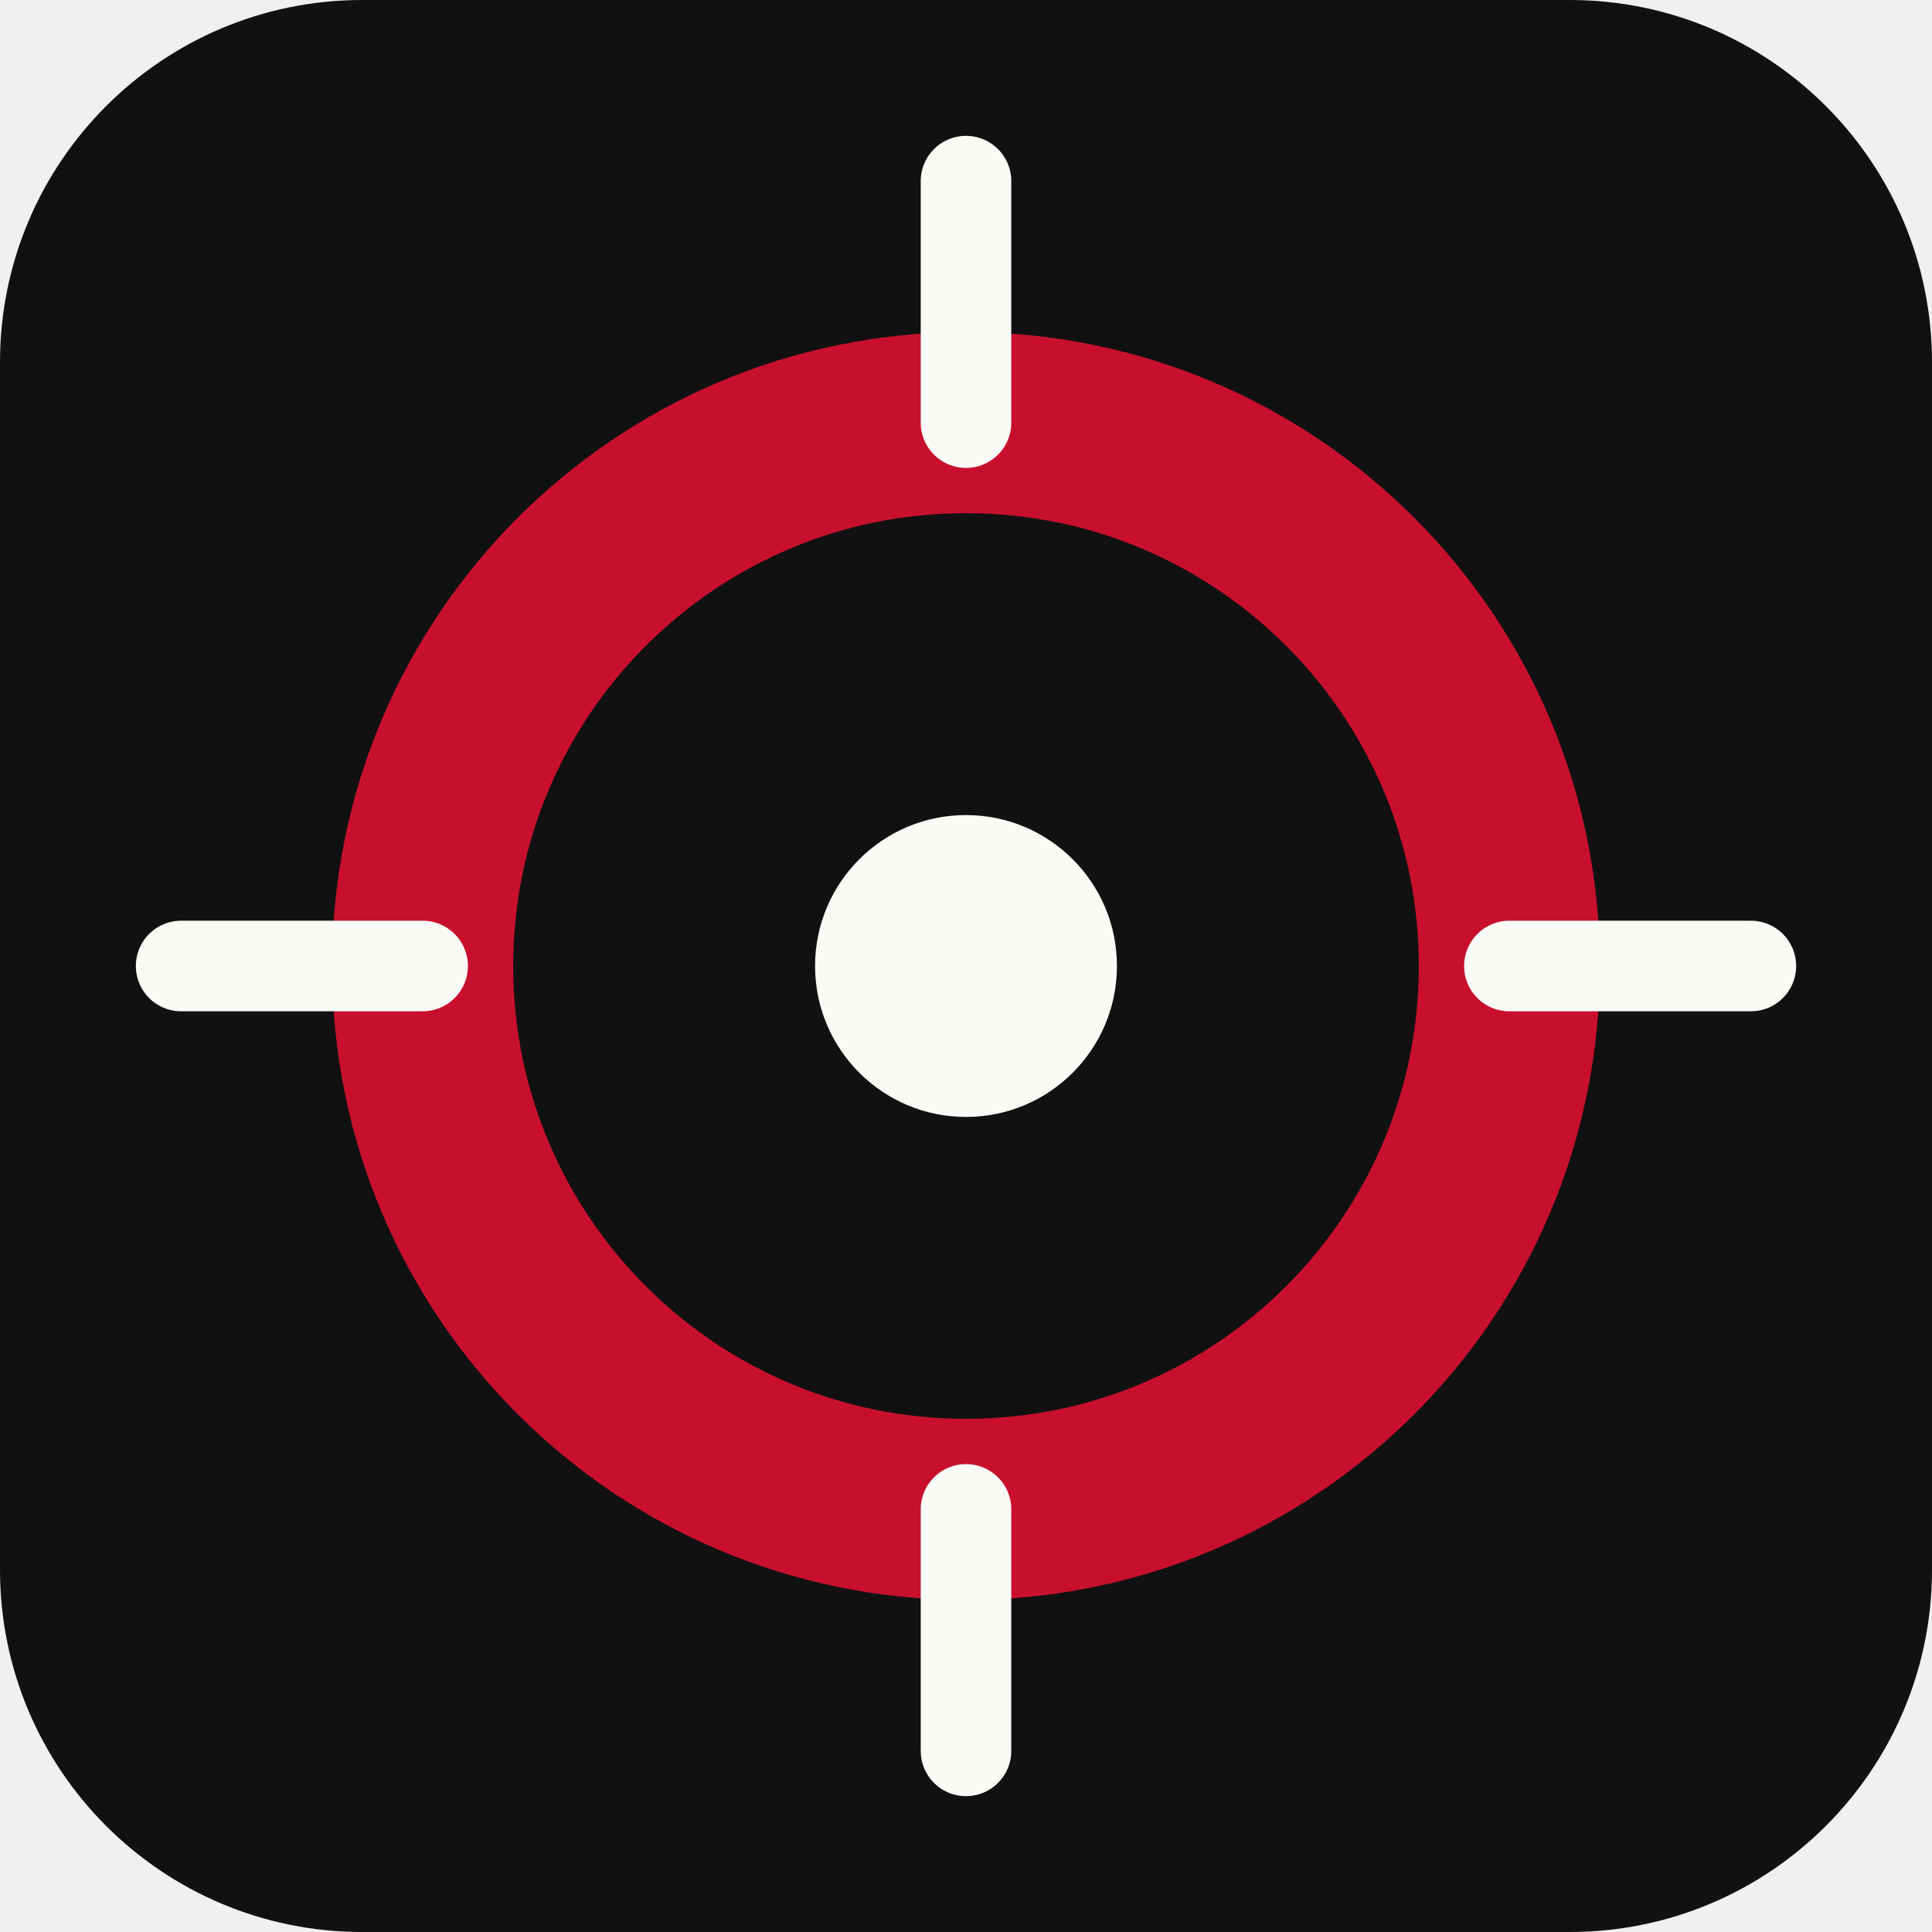
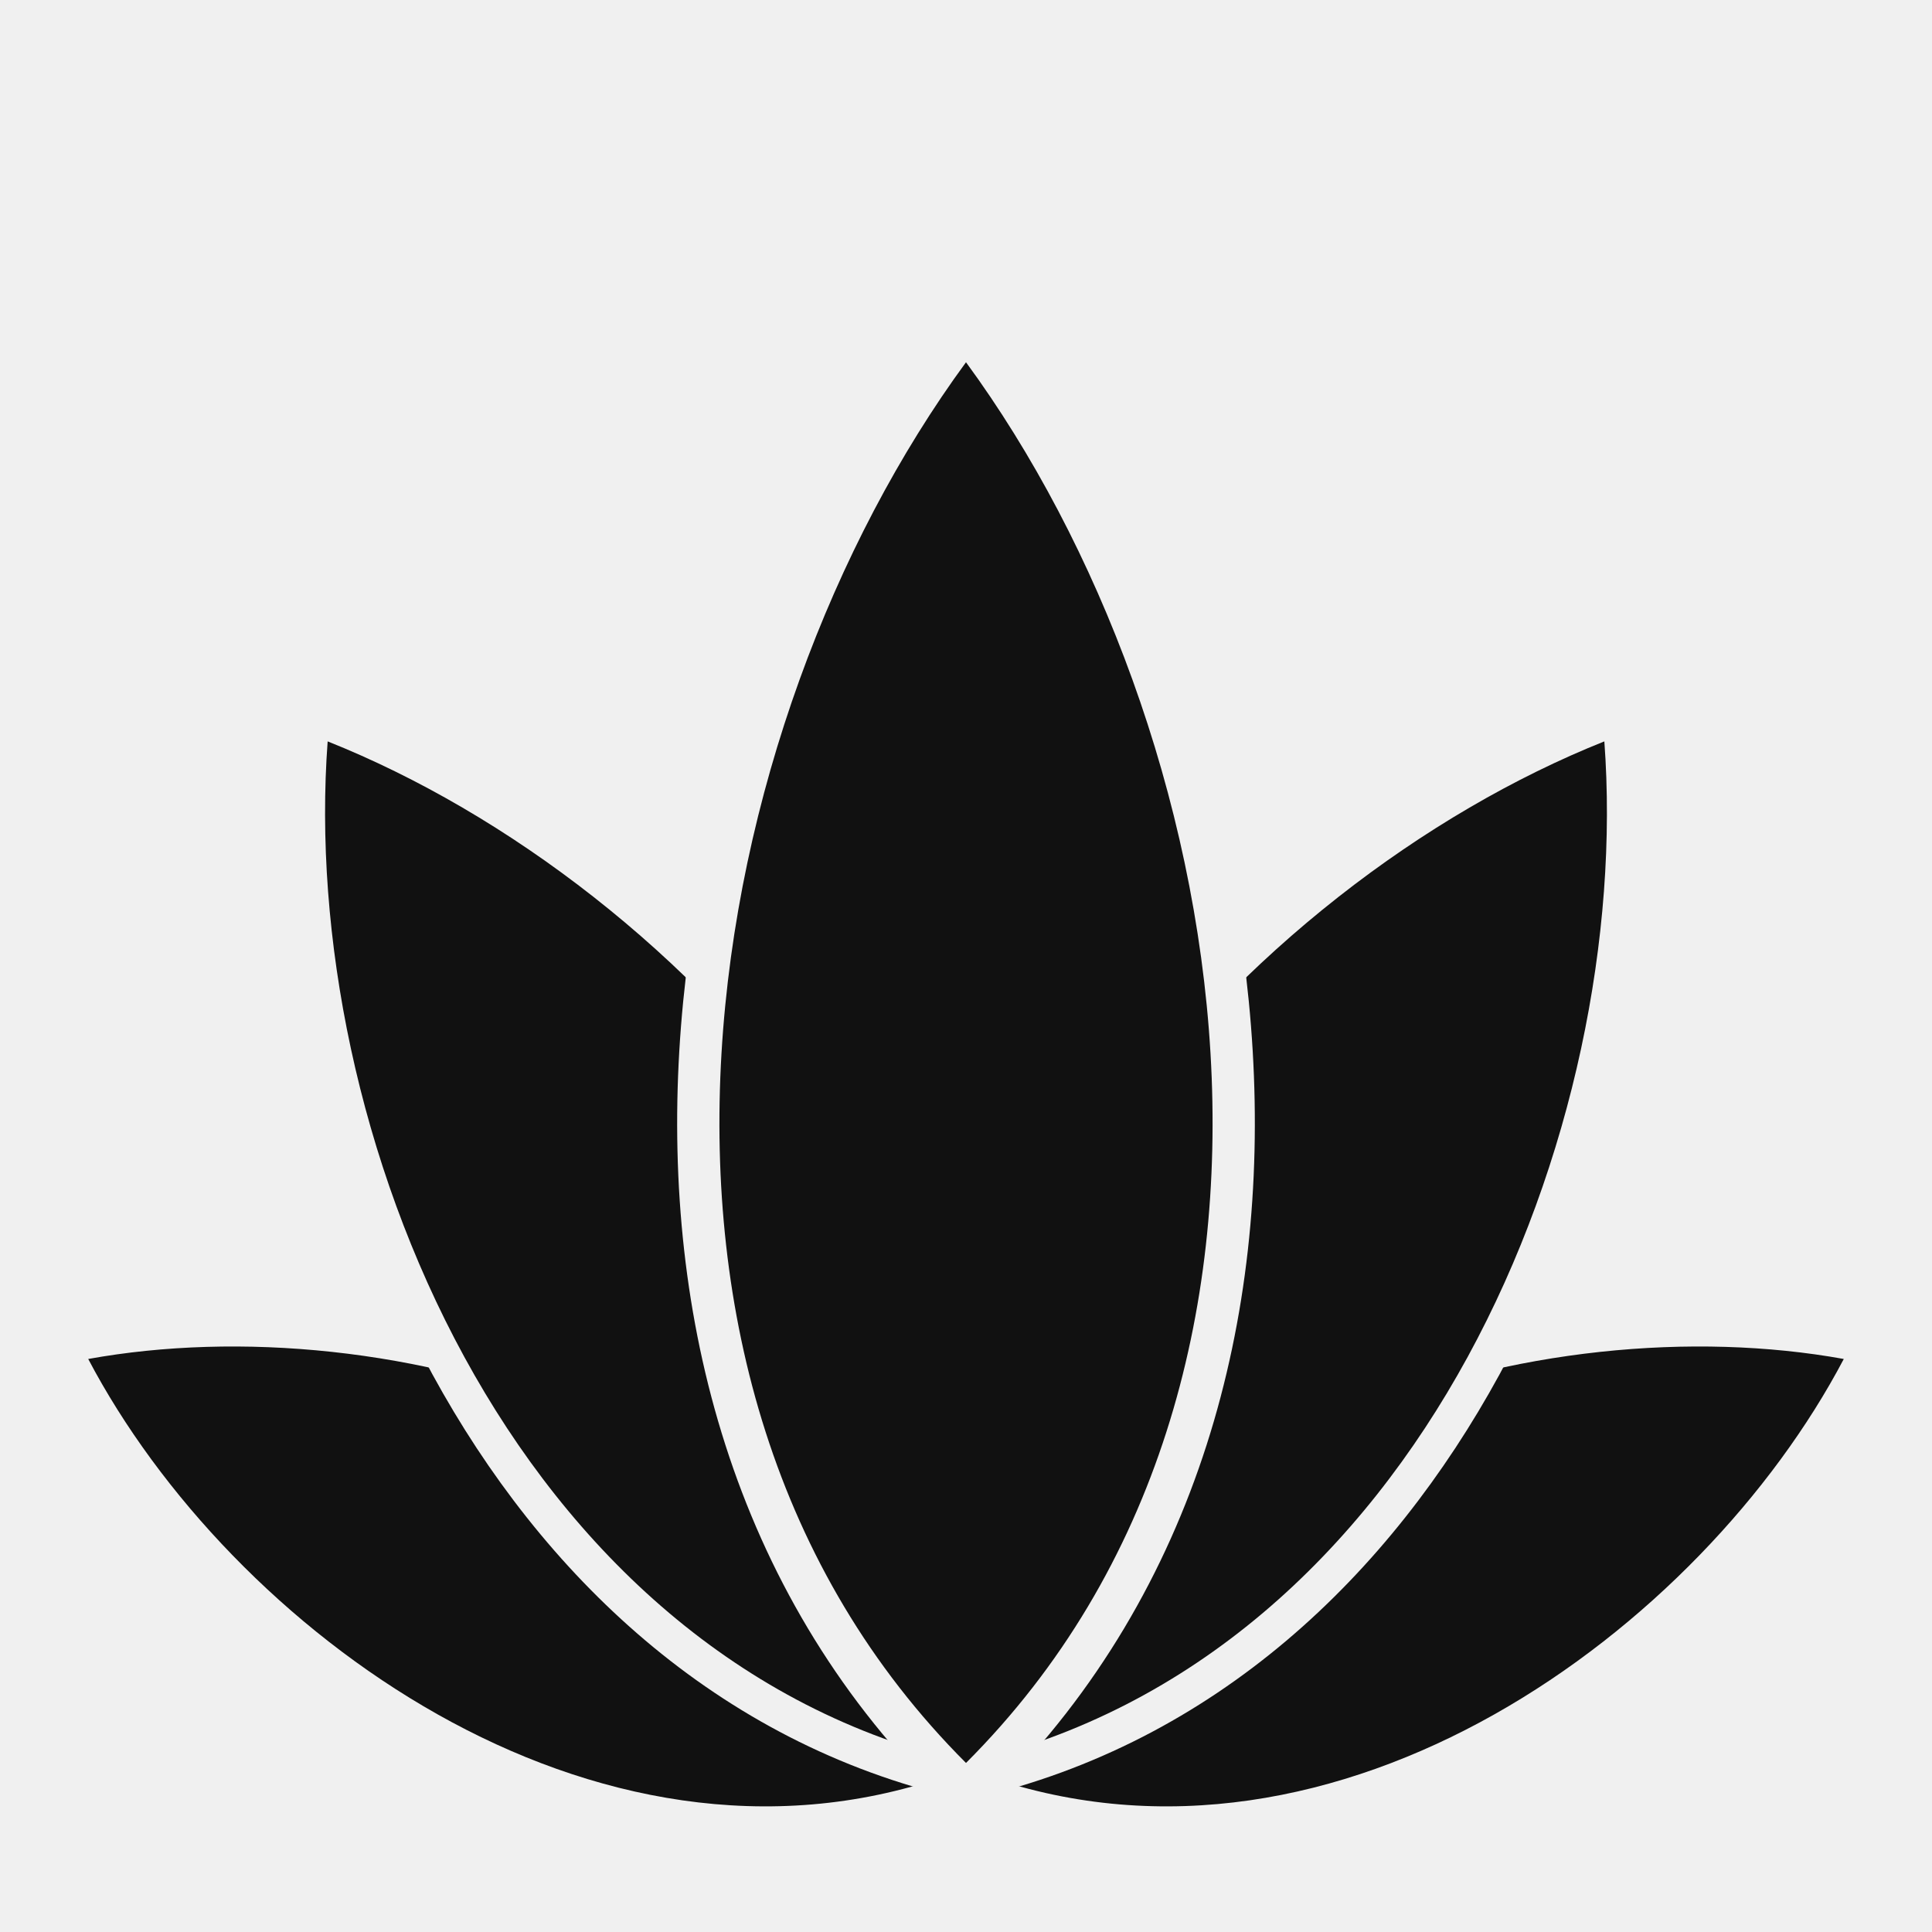
- <svg xmlns="http://www.w3.org/2000/svg" viewBox="0 0 64 64" role="img" aria-label="La Bóveda TCG">
-   <rect width="64" height="64" rx="12" fill="#111111" />
-   <circle cx="32" cy="32" r="18" fill="none" stroke="#c8102e" stroke-width="6" />
-   <circle cx="32" cy="32" r="5" fill="#fafaf7" />
-   <path d="M32 6v8M32 50v8M6 32h8M50 32h8" stroke="#fafaf7" stroke-width="3" stroke-linecap="round" />
+ <svg xmlns="http://www.w3.org/2000/svg" viewBox="0 0 200 200" width="512" height="512">
+   <style>
+     .loto { fill: #111111; }
+     @media (prefers-color-scheme: dark) { .loto { fill: #fafaf7; } }
+   </style>
+   <defs>
+     <path id="p" d="M100 34 C122 64 132 118 100 150 C68 118 78 64 100 34 Z" />
+     <use id="centro" href="#p" />
+     <use id="medioI" href="#p" transform="rotate(-32 100 150) translate(100 150) scale(0.86) translate(-100 -150)" />
+     <use id="medioD" href="#p" transform="rotate(32 100 150) translate(100 150) scale(0.86) translate(-100 -150)" />
+     <use id="exteriorI" href="#p" transform="rotate(-64 100 152) translate(100 150) scale(0.68) translate(-100 -150)" />
+     <use id="exteriorD" href="#p" transform="rotate(64 100 152) translate(100 150) scale(0.68) translate(-100 -150)" />
+     <mask id="tapaMedios" maskUnits="userSpaceOnUse" x="0" y="0" width="200" height="200">
+       <rect width="200" height="200" fill="#fff" />
+       <use href="#centro" fill="#000" stroke="#000" stroke-width="7" />
+     </mask>
+     <mask id="tapaExteriores" maskUnits="userSpaceOnUse" x="0" y="0" width="200" height="200">
+       <rect width="200" height="200" fill="#fff" />
+       <g fill="#000" stroke="#000" stroke-width="7">
+         <use href="#medioI" />
+         <use href="#medioD" />
+         <use href="#centro" />
+       </g>
+     </mask>
+   </defs>
+   <g class="loto" transform="translate(100 110) scale(1.25) translate(-100 -92)">
+     <g mask="url(#tapaExteriores)">
+       <use href="#exteriorI" />
+       <use href="#exteriorD" />
+     </g>
+     <g mask="url(#tapaMedios)">
+       <use href="#medioI" />
+       <use href="#medioD" />
+     </g>
+     <use href="#centro" />
+   </g>
</svg>
